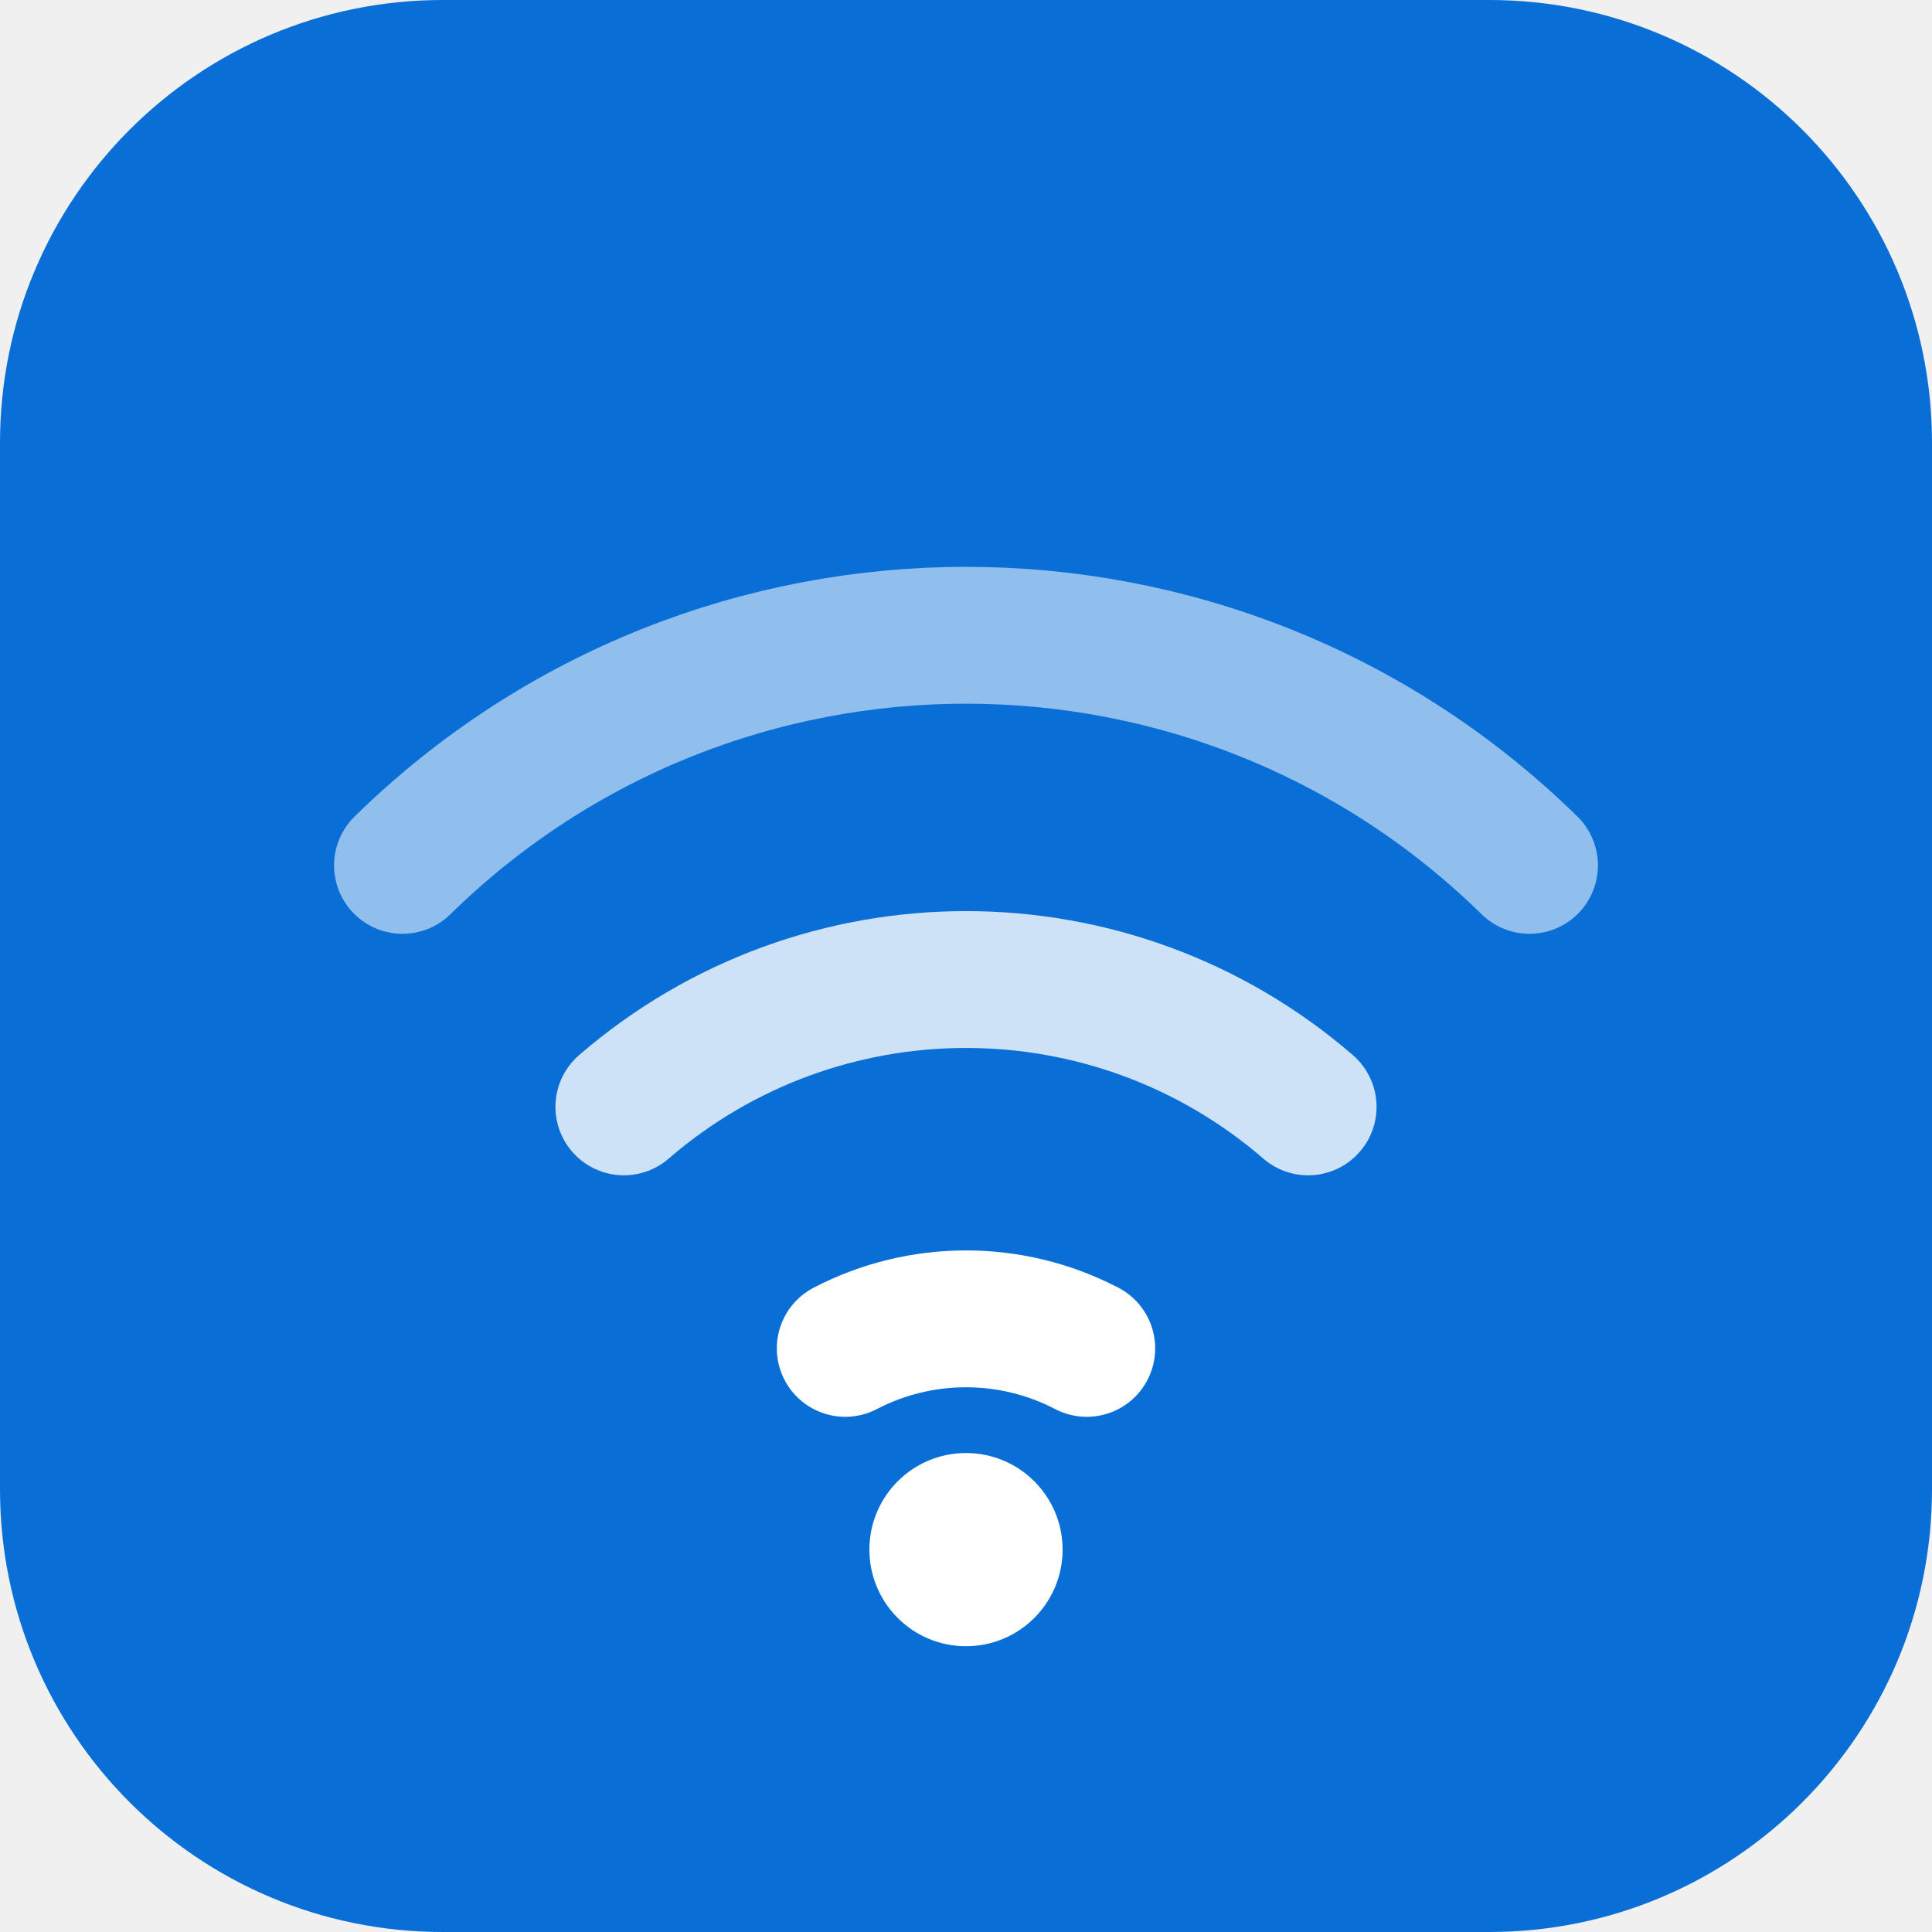
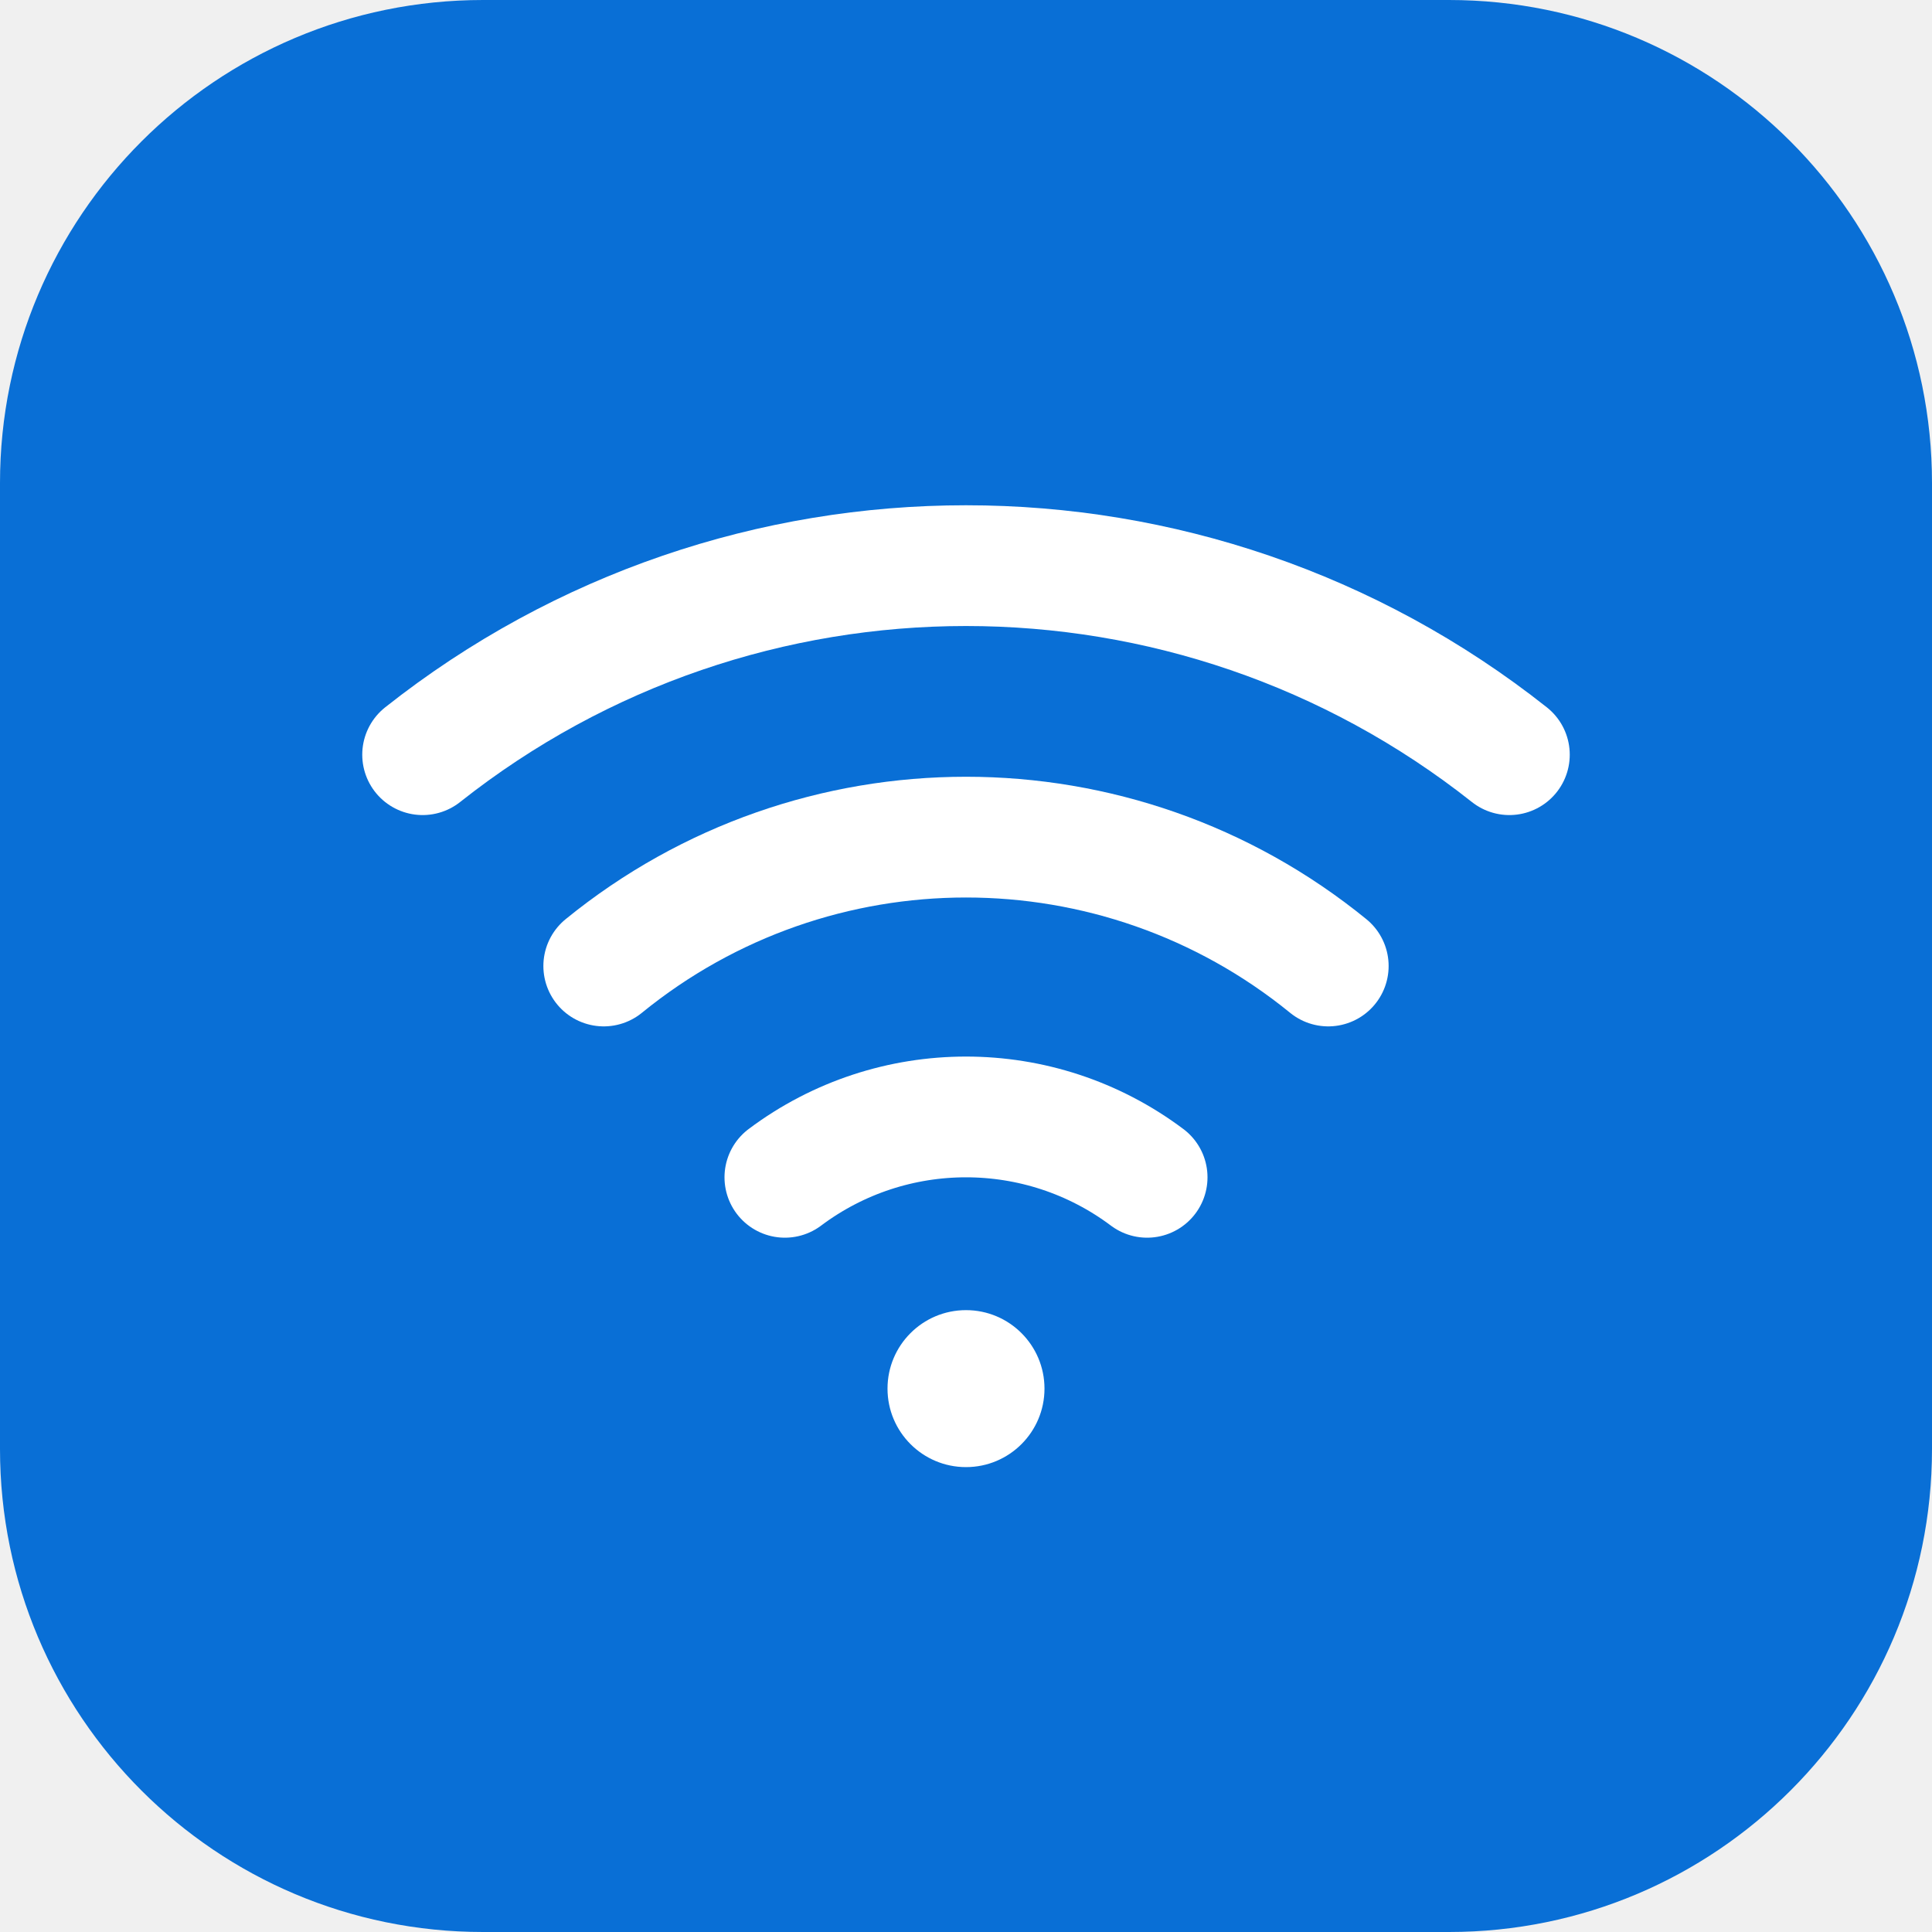
- <svg xmlns="http://www.w3.org/2000/svg" width="48" height="48" viewBox="0 0 48 48" fill="none">
-   <rect width="48" height="48" rx="11" fill="#096FD6" />
-   <g stroke="#ffffff" stroke-width="3.4" stroke-linecap="round" fill="none">
-     <path d="M10 21.5a20 20 0 0 1 28 0" opacity="0.55" />
-     <path d="M15.5 27.5a13 13 0 0 1 17 0" opacity="0.8" />
-     <path d="M21 33.5a6.5 6.5 0 0 1 6 0" />
+ <svg xmlns="http://www.w3.org/2000/svg" width="32" height="32" viewBox="0 0 32 32" fill="none">
+   <rect width="32" height="32" rx="8" fill="#096FD6" />
+   <g transform="translate(4 4)" stroke="#fff" stroke-width="2" stroke-linecap="round">
+     <path d="M3 8.5a14.5 14.5 0 0 1 18 0" />
+     <path d="M6 12a9.5 9.5 0 0 1 12 0" />
+     <path d="M9 15.5a5 5 0 0 1 6 0" />
+     <circle cx="12" cy="19" r="1.3" fill="#fff" stroke="none" />
  </g>
-   <circle cx="24" cy="38.5" r="2.4" fill="#ffffff" />
</svg>
